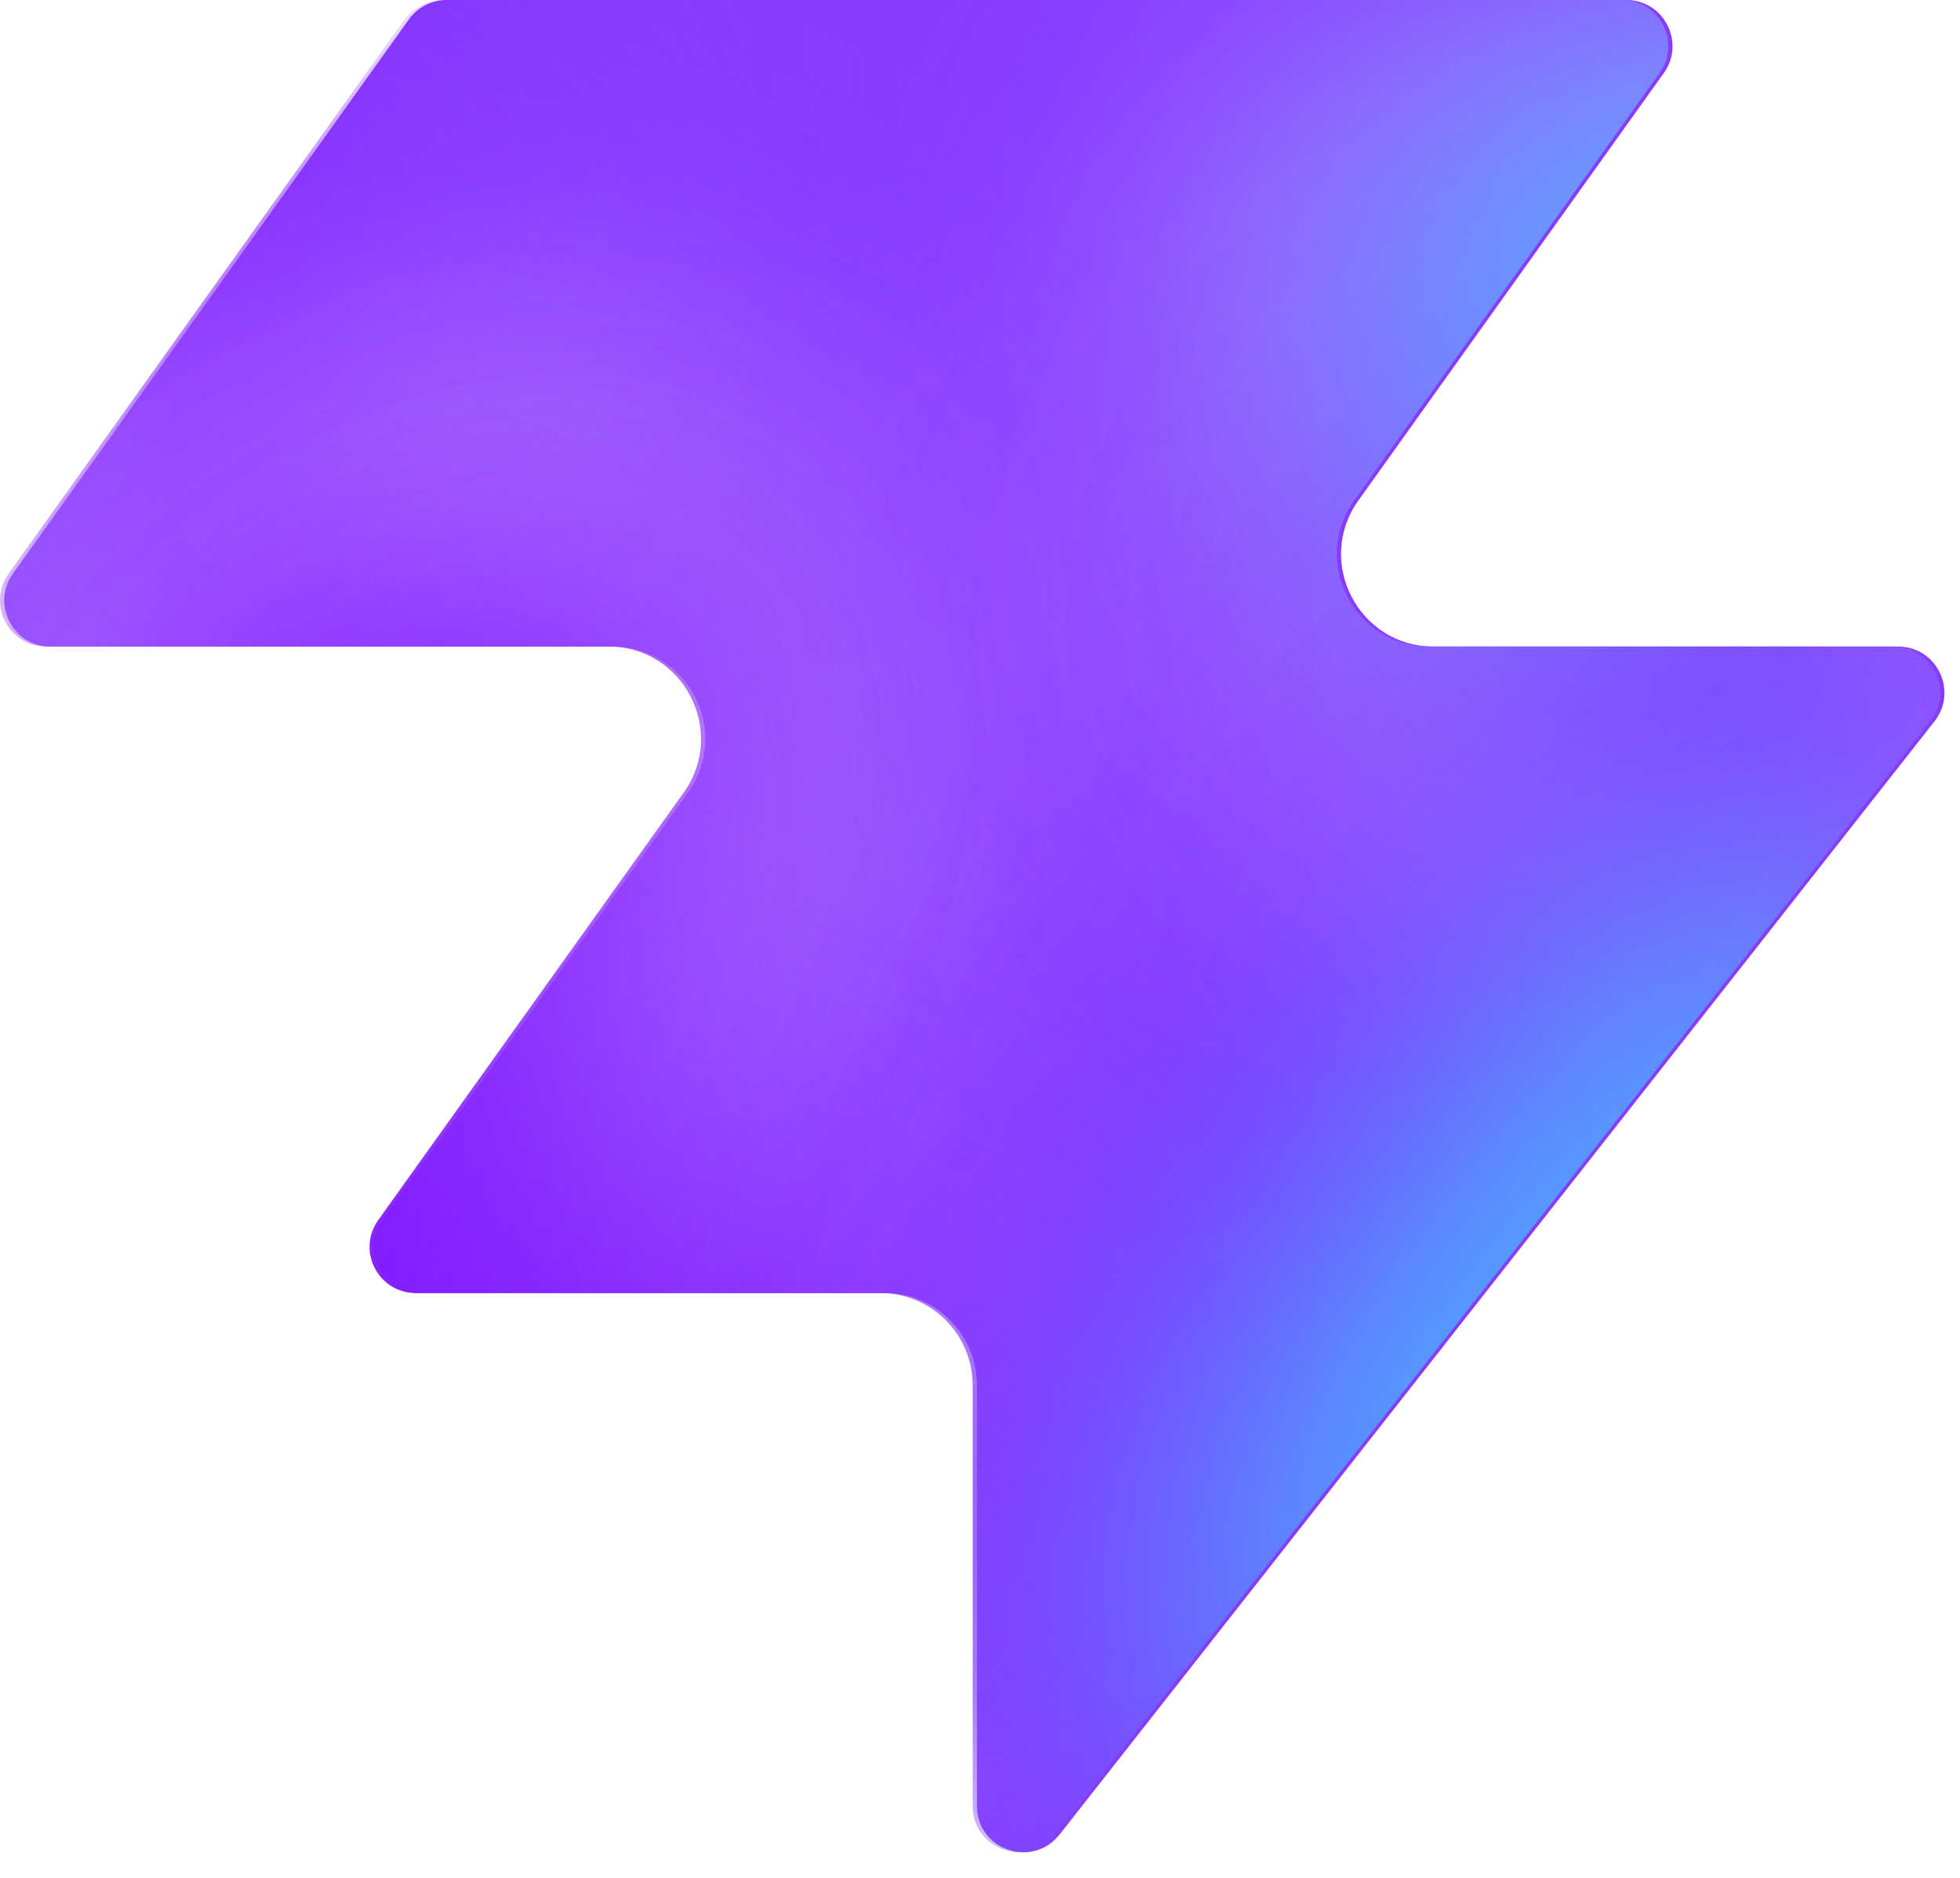
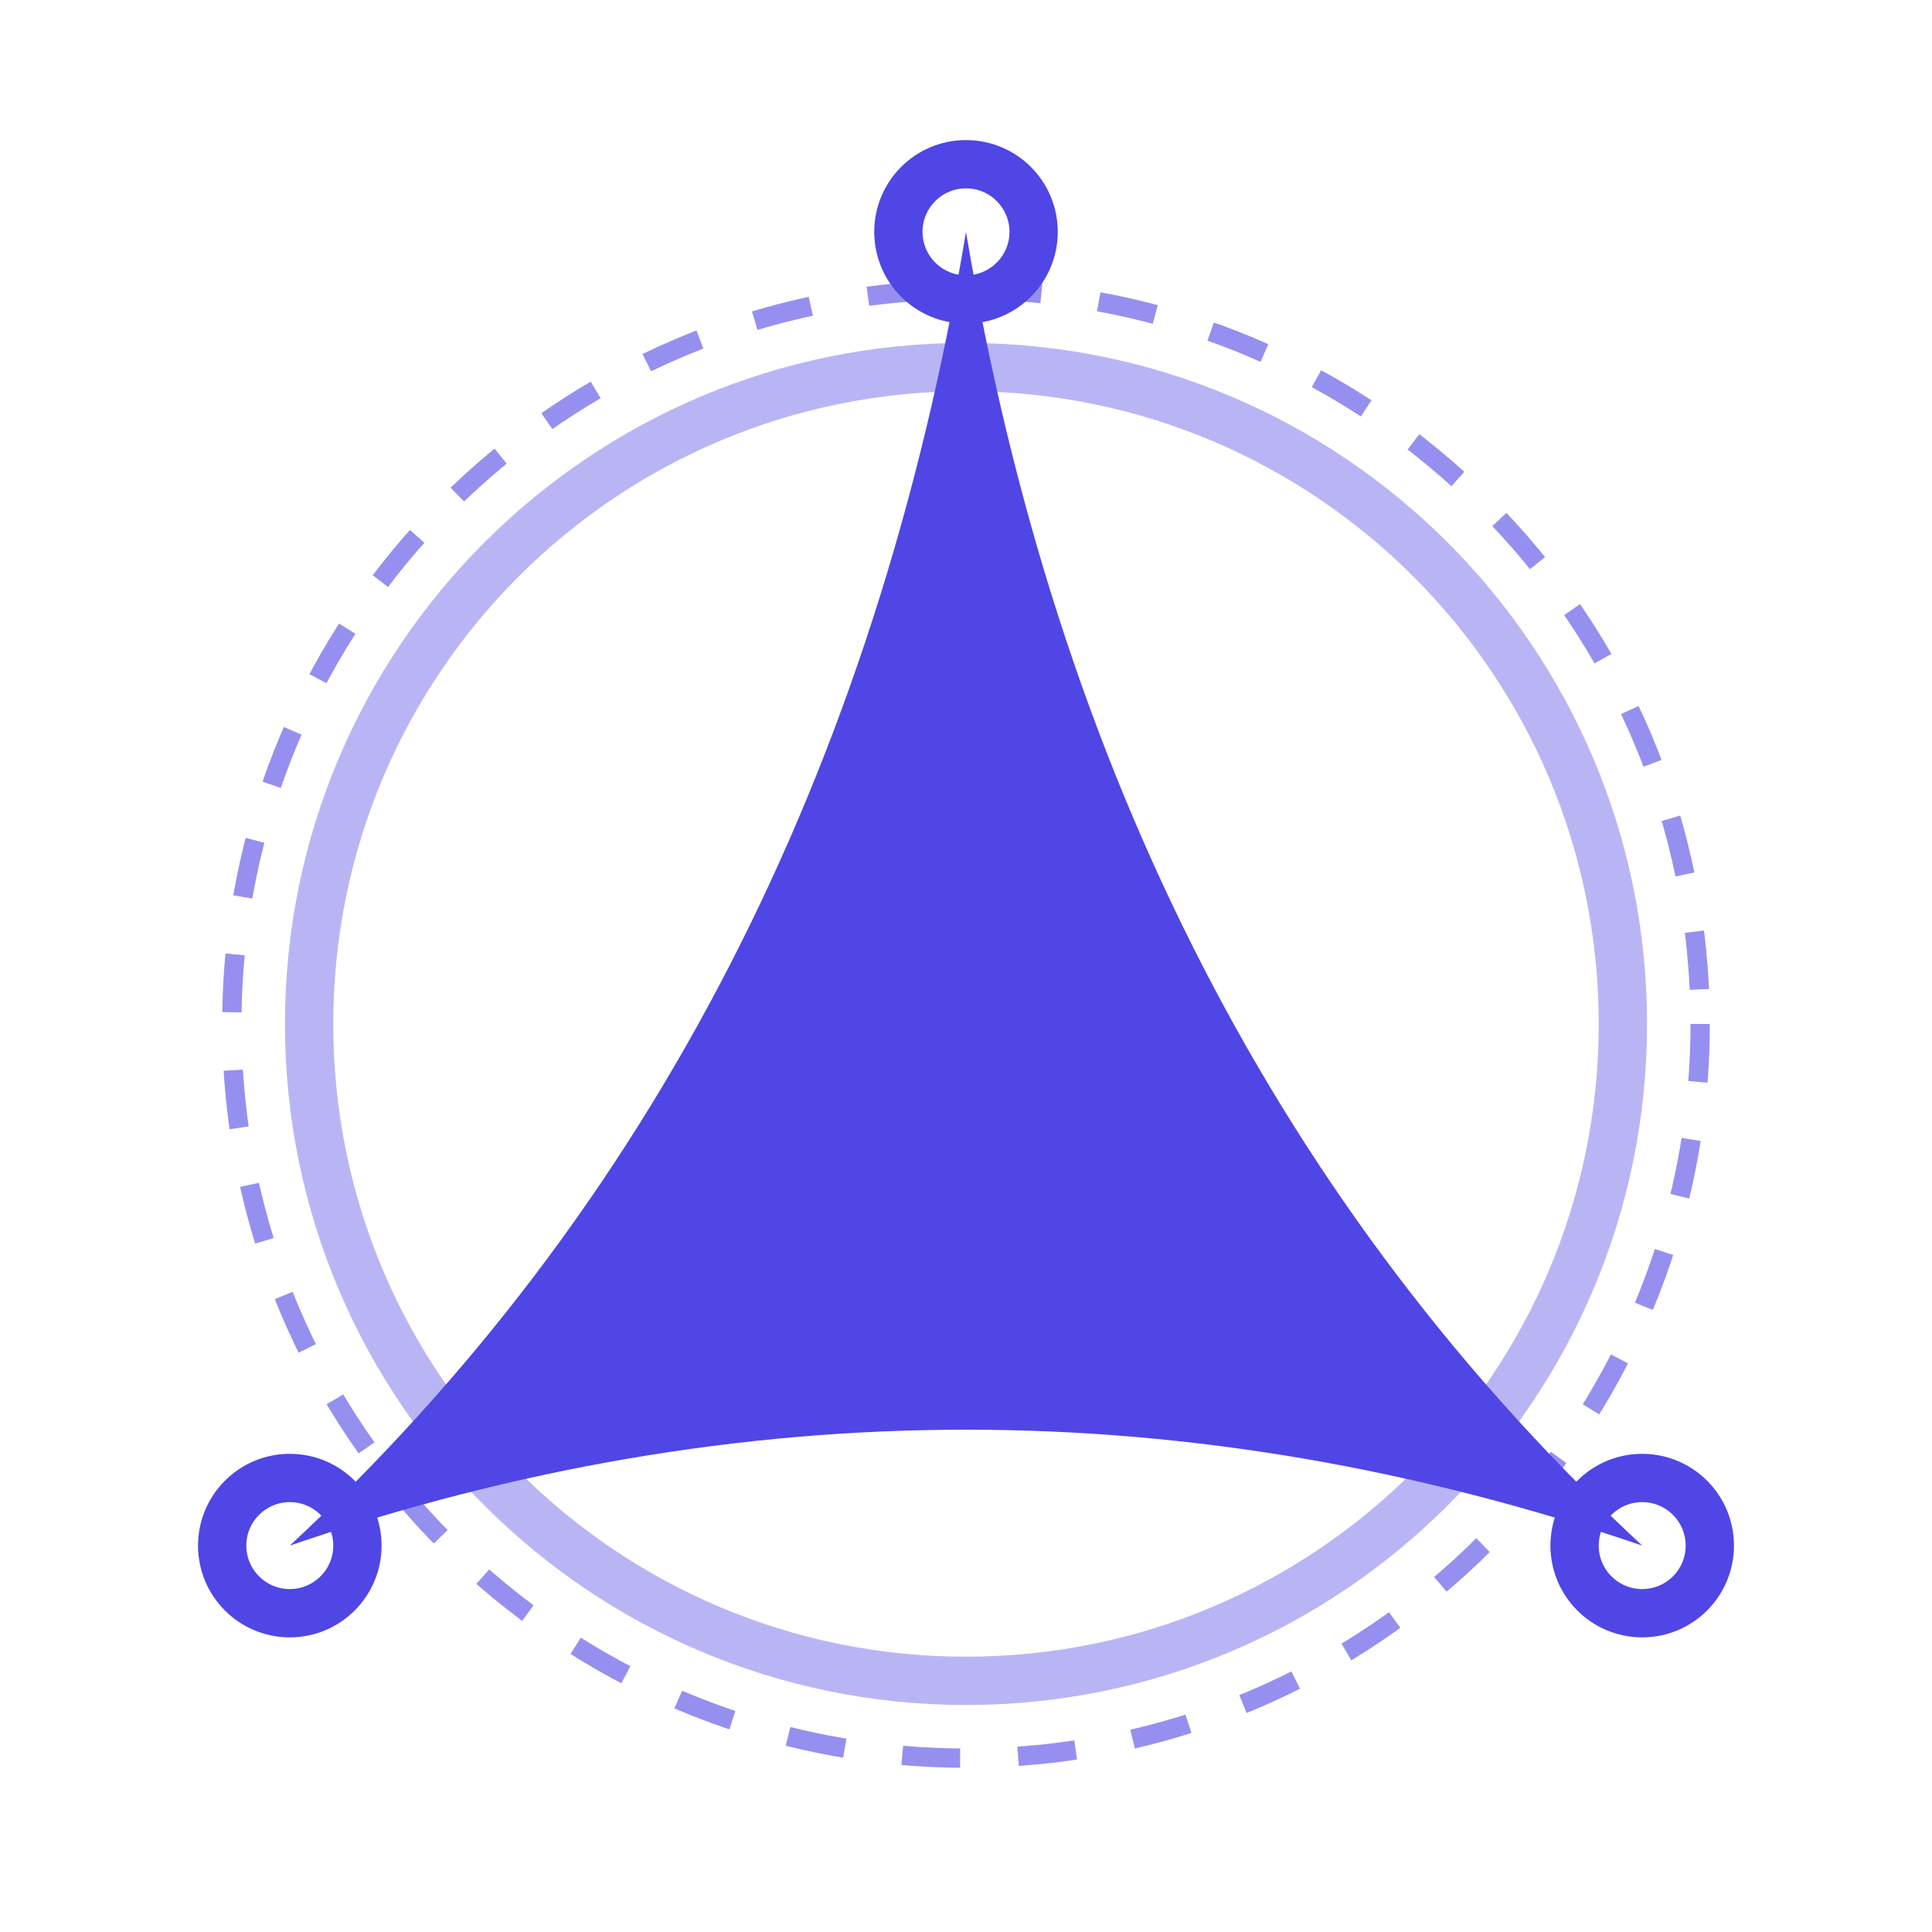
- <svg xmlns="http://www.w3.org/2000/svg" width="48" height="46" fill="none" viewBox="0 0 48 46">
-   <path fill="#863bff" d="M25.946 44.938c-.664.845-2.021.375-2.021-.698V33.937a2.26 2.26 0 0 0-2.262-2.262H10.287c-.92 0-1.456-1.04-.92-1.788l7.48-10.471c1.07-1.497 0-3.578-1.842-3.578H1.237c-.92 0-1.456-1.04-.92-1.788L10.013.474c.214-.297.556-.474.92-.474h28.894c.92 0 1.456 1.04.92 1.788l-7.48 10.471c-1.07 1.498 0 3.579 1.842 3.579h11.377c.943 0 1.473 1.088.89 1.83L25.947 44.94z" style="fill:#863bff;fill:color(display-p3 .525 .23 1);fill-opacity:1" />
-   <mask id="a" width="48" height="46" x="0" y="0" maskUnits="userSpaceOnUse" style="mask-type:alpha">
-     <path fill="#000" d="M25.842 44.938c-.664.844-2.021.375-2.021-.698V33.937a2.26 2.26 0 0 0-2.262-2.262H10.183c-.92 0-1.456-1.04-.92-1.788l7.48-10.471c1.07-1.498 0-3.579-1.842-3.579H1.133c-.92 0-1.456-1.04-.92-1.787L9.91.473c.214-.297.556-.474.92-.474h28.894c.92 0 1.456 1.04.92 1.788l-7.48 10.471c-1.07 1.498 0 3.578 1.842 3.578h11.377c.943 0 1.473 1.088.89 1.832L25.843 44.94z" style="fill:#000;fill-opacity:1" />
-   </mask>
-   <g mask="url(#a)">
-     <g filter="url(#b)">
-       <ellipse cx="5.508" cy="14.704" fill="#ede6ff" rx="5.508" ry="14.704" style="fill:#ede6ff;fill:color(display-p3 .927 .903 1);fill-opacity:1" transform="matrix(.00324 1 1 -.00324 -4.47 31.516)" />
-     </g>
-     <g filter="url(#c)">
-       <ellipse cx="10.399" cy="29.851" fill="#ede6ff" rx="10.399" ry="29.851" style="fill:#ede6ff;fill:color(display-p3 .927 .903 1);fill-opacity:1" transform="matrix(.00324 1 1 -.00324 -39.328 7.883)" />
-     </g>
-     <g filter="url(#d)">
-       <ellipse cx="5.508" cy="30.487" fill="#7e14ff" rx="5.508" ry="30.487" style="fill:#7e14ff;fill:color(display-p3 .492 .077 1);fill-opacity:1" transform="rotate(89.814 -25.913 -14.639)scale(1 -1)" />
-     </g>
-     <g filter="url(#e)">
-       <ellipse cx="5.508" cy="30.599" fill="#7e14ff" rx="5.508" ry="30.599" style="fill:#7e14ff;fill:color(display-p3 .492 .077 1);fill-opacity:1" transform="rotate(89.814 -32.644 -3.334)scale(1 -1)" />
-     </g>
-     <g filter="url(#f)">
-       <ellipse cx="5.508" cy="30.599" fill="#7e14ff" rx="5.508" ry="30.599" style="fill:#7e14ff;fill:color(display-p3 .492 .077 1);fill-opacity:1" transform="matrix(.00324 1 1 -.00324 -34.34 30.47)" />
-     </g>
-     <g filter="url(#g)">
-       <ellipse cx="14.072" cy="22.078" fill="#ede6ff" rx="14.072" ry="22.078" style="fill:#ede6ff;fill:color(display-p3 .927 .903 1);fill-opacity:1" transform="rotate(93.35 24.506 48.493)scale(-1 1)" />
-     </g>
-     <g filter="url(#h)">
-       <ellipse cx="3.47" cy="21.501" fill="#7e14ff" rx="3.47" ry="21.501" style="fill:#7e14ff;fill:color(display-p3 .492 .077 1);fill-opacity:1" transform="rotate(89.009 28.708 47.59)scale(-1 1)" />
-     </g>
-     <g filter="url(#i)">
-       <ellipse cx="3.47" cy="21.501" fill="#7e14ff" rx="3.47" ry="21.501" style="fill:#7e14ff;fill:color(display-p3 .492 .077 1);fill-opacity:1" transform="rotate(89.009 28.708 47.59)scale(-1 1)" />
-     </g>
-     <g filter="url(#j)">
-       <ellipse cx=".387" cy="8.972" fill="#7e14ff" rx="4.407" ry="29.108" style="fill:#7e14ff;fill:color(display-p3 .492 .077 1);fill-opacity:1" transform="rotate(39.51 .387 8.972)" />
-     </g>
-     <g filter="url(#k)">
-       <ellipse cx="47.523" cy="-6.092" fill="#7e14ff" rx="4.407" ry="29.108" style="fill:#7e14ff;fill:color(display-p3 .492 .077 1);fill-opacity:1" transform="rotate(37.892 47.523 -6.092)" />
-     </g>
-     <g filter="url(#l)">
-       <ellipse cx="41.412" cy="6.333" fill="#47bfff" rx="5.971" ry="9.665" style="fill:#47bfff;fill:color(display-p3 .28 .748 1);fill-opacity:1" transform="rotate(37.892 41.412 6.333)" />
-     </g>
-     <g filter="url(#m)">
-       <ellipse cx="-1.879" cy="38.332" fill="#7e14ff" rx="4.407" ry="29.108" style="fill:#7e14ff;fill:color(display-p3 .492 .077 1);fill-opacity:1" transform="rotate(37.892 -1.88 38.332)" />
-     </g>
-     <g filter="url(#n)">
-       <ellipse cx="-1.879" cy="38.332" fill="#7e14ff" rx="4.407" ry="29.108" style="fill:#7e14ff;fill:color(display-p3 .492 .077 1);fill-opacity:1" transform="rotate(37.892 -1.88 38.332)" />
-     </g>
-     <g filter="url(#o)">
-       <ellipse cx="35.651" cy="29.907" fill="#7e14ff" rx="4.407" ry="29.108" style="fill:#7e14ff;fill:color(display-p3 .492 .077 1);fill-opacity:1" transform="rotate(37.892 35.651 29.907)" />
-     </g>
-     <g filter="url(#p)">
-       <ellipse cx="38.418" cy="32.4" fill="#47bfff" rx="5.971" ry="15.297" style="fill:#47bfff;fill:color(display-p3 .28 .748 1);fill-opacity:1" transform="rotate(37.892 38.418 32.4)" />
-     </g>
-   </g>
-   <defs>
-     <filter id="b" width="60.045" height="41.654" x="-19.77" y="16.149" color-interpolation-filters="sRGB" filterUnits="userSpaceOnUse">
-       <feFlood flood-opacity="0" result="BackgroundImageFix" />
-       <feBlend in="SourceGraphic" in2="BackgroundImageFix" result="shape" />
-       <feGaussianBlur result="effect1_foregroundBlur_2002_17158" stdDeviation="7.659" />
-     </filter>
-     <filter id="c" width="90.34" height="51.437" x="-54.613" y="-7.533" color-interpolation-filters="sRGB" filterUnits="userSpaceOnUse">
-       <feFlood flood-opacity="0" result="BackgroundImageFix" />
-       <feBlend in="SourceGraphic" in2="BackgroundImageFix" result="shape" />
-       <feGaussianBlur result="effect1_foregroundBlur_2002_17158" stdDeviation="7.659" />
-     </filter>
-     <filter id="d" width="79.355" height="29.4" x="-49.64" y="2.03" color-interpolation-filters="sRGB" filterUnits="userSpaceOnUse">
-       <feFlood flood-opacity="0" result="BackgroundImageFix" />
-       <feBlend in="SourceGraphic" in2="BackgroundImageFix" result="shape" />
-       <feGaussianBlur result="effect1_foregroundBlur_2002_17158" stdDeviation="4.596" />
-     </filter>
-     <filter id="e" width="79.579" height="29.4" x="-45.045" y="20.029" color-interpolation-filters="sRGB" filterUnits="userSpaceOnUse">
-       <feFlood flood-opacity="0" result="BackgroundImageFix" />
-       <feBlend in="SourceGraphic" in2="BackgroundImageFix" result="shape" />
-       <feGaussianBlur result="effect1_foregroundBlur_2002_17158" stdDeviation="4.596" />
-     </filter>
-     <filter id="f" width="79.579" height="29.4" x="-43.513" y="21.178" color-interpolation-filters="sRGB" filterUnits="userSpaceOnUse">
-       <feFlood flood-opacity="0" result="BackgroundImageFix" />
-       <feBlend in="SourceGraphic" in2="BackgroundImageFix" result="shape" />
-       <feGaussianBlur result="effect1_foregroundBlur_2002_17158" stdDeviation="4.596" />
-     </filter>
-     <filter id="g" width="74.749" height="58.852" x="15.756" y="-17.901" color-interpolation-filters="sRGB" filterUnits="userSpaceOnUse">
-       <feFlood flood-opacity="0" result="BackgroundImageFix" />
-       <feBlend in="SourceGraphic" in2="BackgroundImageFix" result="shape" />
-       <feGaussianBlur result="effect1_foregroundBlur_2002_17158" stdDeviation="7.659" />
-     </filter>
-     <filter id="h" width="61.377" height="25.362" x="23.548" y="2.284" color-interpolation-filters="sRGB" filterUnits="userSpaceOnUse">
-       <feFlood flood-opacity="0" result="BackgroundImageFix" />
-       <feBlend in="SourceGraphic" in2="BackgroundImageFix" result="shape" />
-       <feGaussianBlur result="effect1_foregroundBlur_2002_17158" stdDeviation="4.596" />
-     </filter>
-     <filter id="i" width="61.377" height="25.362" x="23.548" y="2.284" color-interpolation-filters="sRGB" filterUnits="userSpaceOnUse">
-       <feFlood flood-opacity="0" result="BackgroundImageFix" />
-       <feBlend in="SourceGraphic" in2="BackgroundImageFix" result="shape" />
-       <feGaussianBlur result="effect1_foregroundBlur_2002_17158" stdDeviation="4.596" />
-     </filter>
-     <filter id="j" width="56.045" height="63.649" x="-27.636" y="-22.853" color-interpolation-filters="sRGB" filterUnits="userSpaceOnUse">
-       <feFlood flood-opacity="0" result="BackgroundImageFix" />
-       <feBlend in="SourceGraphic" in2="BackgroundImageFix" result="shape" />
-       <feGaussianBlur result="effect1_foregroundBlur_2002_17158" stdDeviation="4.596" />
-     </filter>
-     <filter id="k" width="54.814" height="64.646" x="20.116" y="-38.415" color-interpolation-filters="sRGB" filterUnits="userSpaceOnUse">
-       <feFlood flood-opacity="0" result="BackgroundImageFix" />
-       <feBlend in="SourceGraphic" in2="BackgroundImageFix" result="shape" />
-       <feGaussianBlur result="effect1_foregroundBlur_2002_17158" stdDeviation="4.596" />
-     </filter>
-     <filter id="l" width="33.541" height="35.313" x="24.641" y="-11.323" color-interpolation-filters="sRGB" filterUnits="userSpaceOnUse">
-       <feFlood flood-opacity="0" result="BackgroundImageFix" />
-       <feBlend in="SourceGraphic" in2="BackgroundImageFix" result="shape" />
-       <feGaussianBlur result="effect1_foregroundBlur_2002_17158" stdDeviation="4.596" />
-     </filter>
-     <filter id="m" width="54.814" height="64.646" x="-29.286" y="6.009" color-interpolation-filters="sRGB" filterUnits="userSpaceOnUse">
-       <feFlood flood-opacity="0" result="BackgroundImageFix" />
-       <feBlend in="SourceGraphic" in2="BackgroundImageFix" result="shape" />
-       <feGaussianBlur result="effect1_foregroundBlur_2002_17158" stdDeviation="4.596" />
-     </filter>
-     <filter id="n" width="54.814" height="64.646" x="-29.286" y="6.009" color-interpolation-filters="sRGB" filterUnits="userSpaceOnUse">
-       <feFlood flood-opacity="0" result="BackgroundImageFix" />
-       <feBlend in="SourceGraphic" in2="BackgroundImageFix" result="shape" />
-       <feGaussianBlur result="effect1_foregroundBlur_2002_17158" stdDeviation="4.596" />
-     </filter>
-     <filter id="o" width="54.814" height="64.646" x="8.244" y="-2.416" color-interpolation-filters="sRGB" filterUnits="userSpaceOnUse">
-       <feFlood flood-opacity="0" result="BackgroundImageFix" />
-       <feBlend in="SourceGraphic" in2="BackgroundImageFix" result="shape" />
-       <feGaussianBlur result="effect1_foregroundBlur_2002_17158" stdDeviation="4.596" />
-     </filter>
-     <filter id="p" width="39.409" height="43.623" x="18.713" y="10.588" color-interpolation-filters="sRGB" filterUnits="userSpaceOnUse">
-       <feFlood flood-opacity="0" result="BackgroundImageFix" />
-       <feBlend in="SourceGraphic" in2="BackgroundImageFix" result="shape" />
-       <feGaussianBlur result="effect1_foregroundBlur_2002_17158" stdDeviation="4.596" />
-     </filter>
-   </defs>
+ <svg xmlns="http://www.w3.org/2000/svg" viewBox="0 0 100 100">
+   <path d="M 50 12 Q 57 54 85 80 Q 50 68 15 80 Q 43 54 50 12 Z" fill="#4f46e5" />
+   <circle cx="50" cy="53" r="34" fill="none" stroke="#4f46e5" stroke-width="2.5" opacity="0.4" />
+   <circle cx="50" cy="53" r="38" fill="none" stroke="#4f46e5" stroke-width="1" stroke-dasharray="3 3" opacity="0.6" />
+   <circle cx="50" cy="12" r="3.5" fill="none" stroke="#4f46e5" stroke-width="2.5" />
+   <circle cx="85" cy="80" r="3.5" fill="none" stroke="#4f46e5" stroke-width="2.5" />
+   <circle cx="15" cy="80" r="3.5" fill="none" stroke="#4f46e5" stroke-width="2.5" />
</svg>
